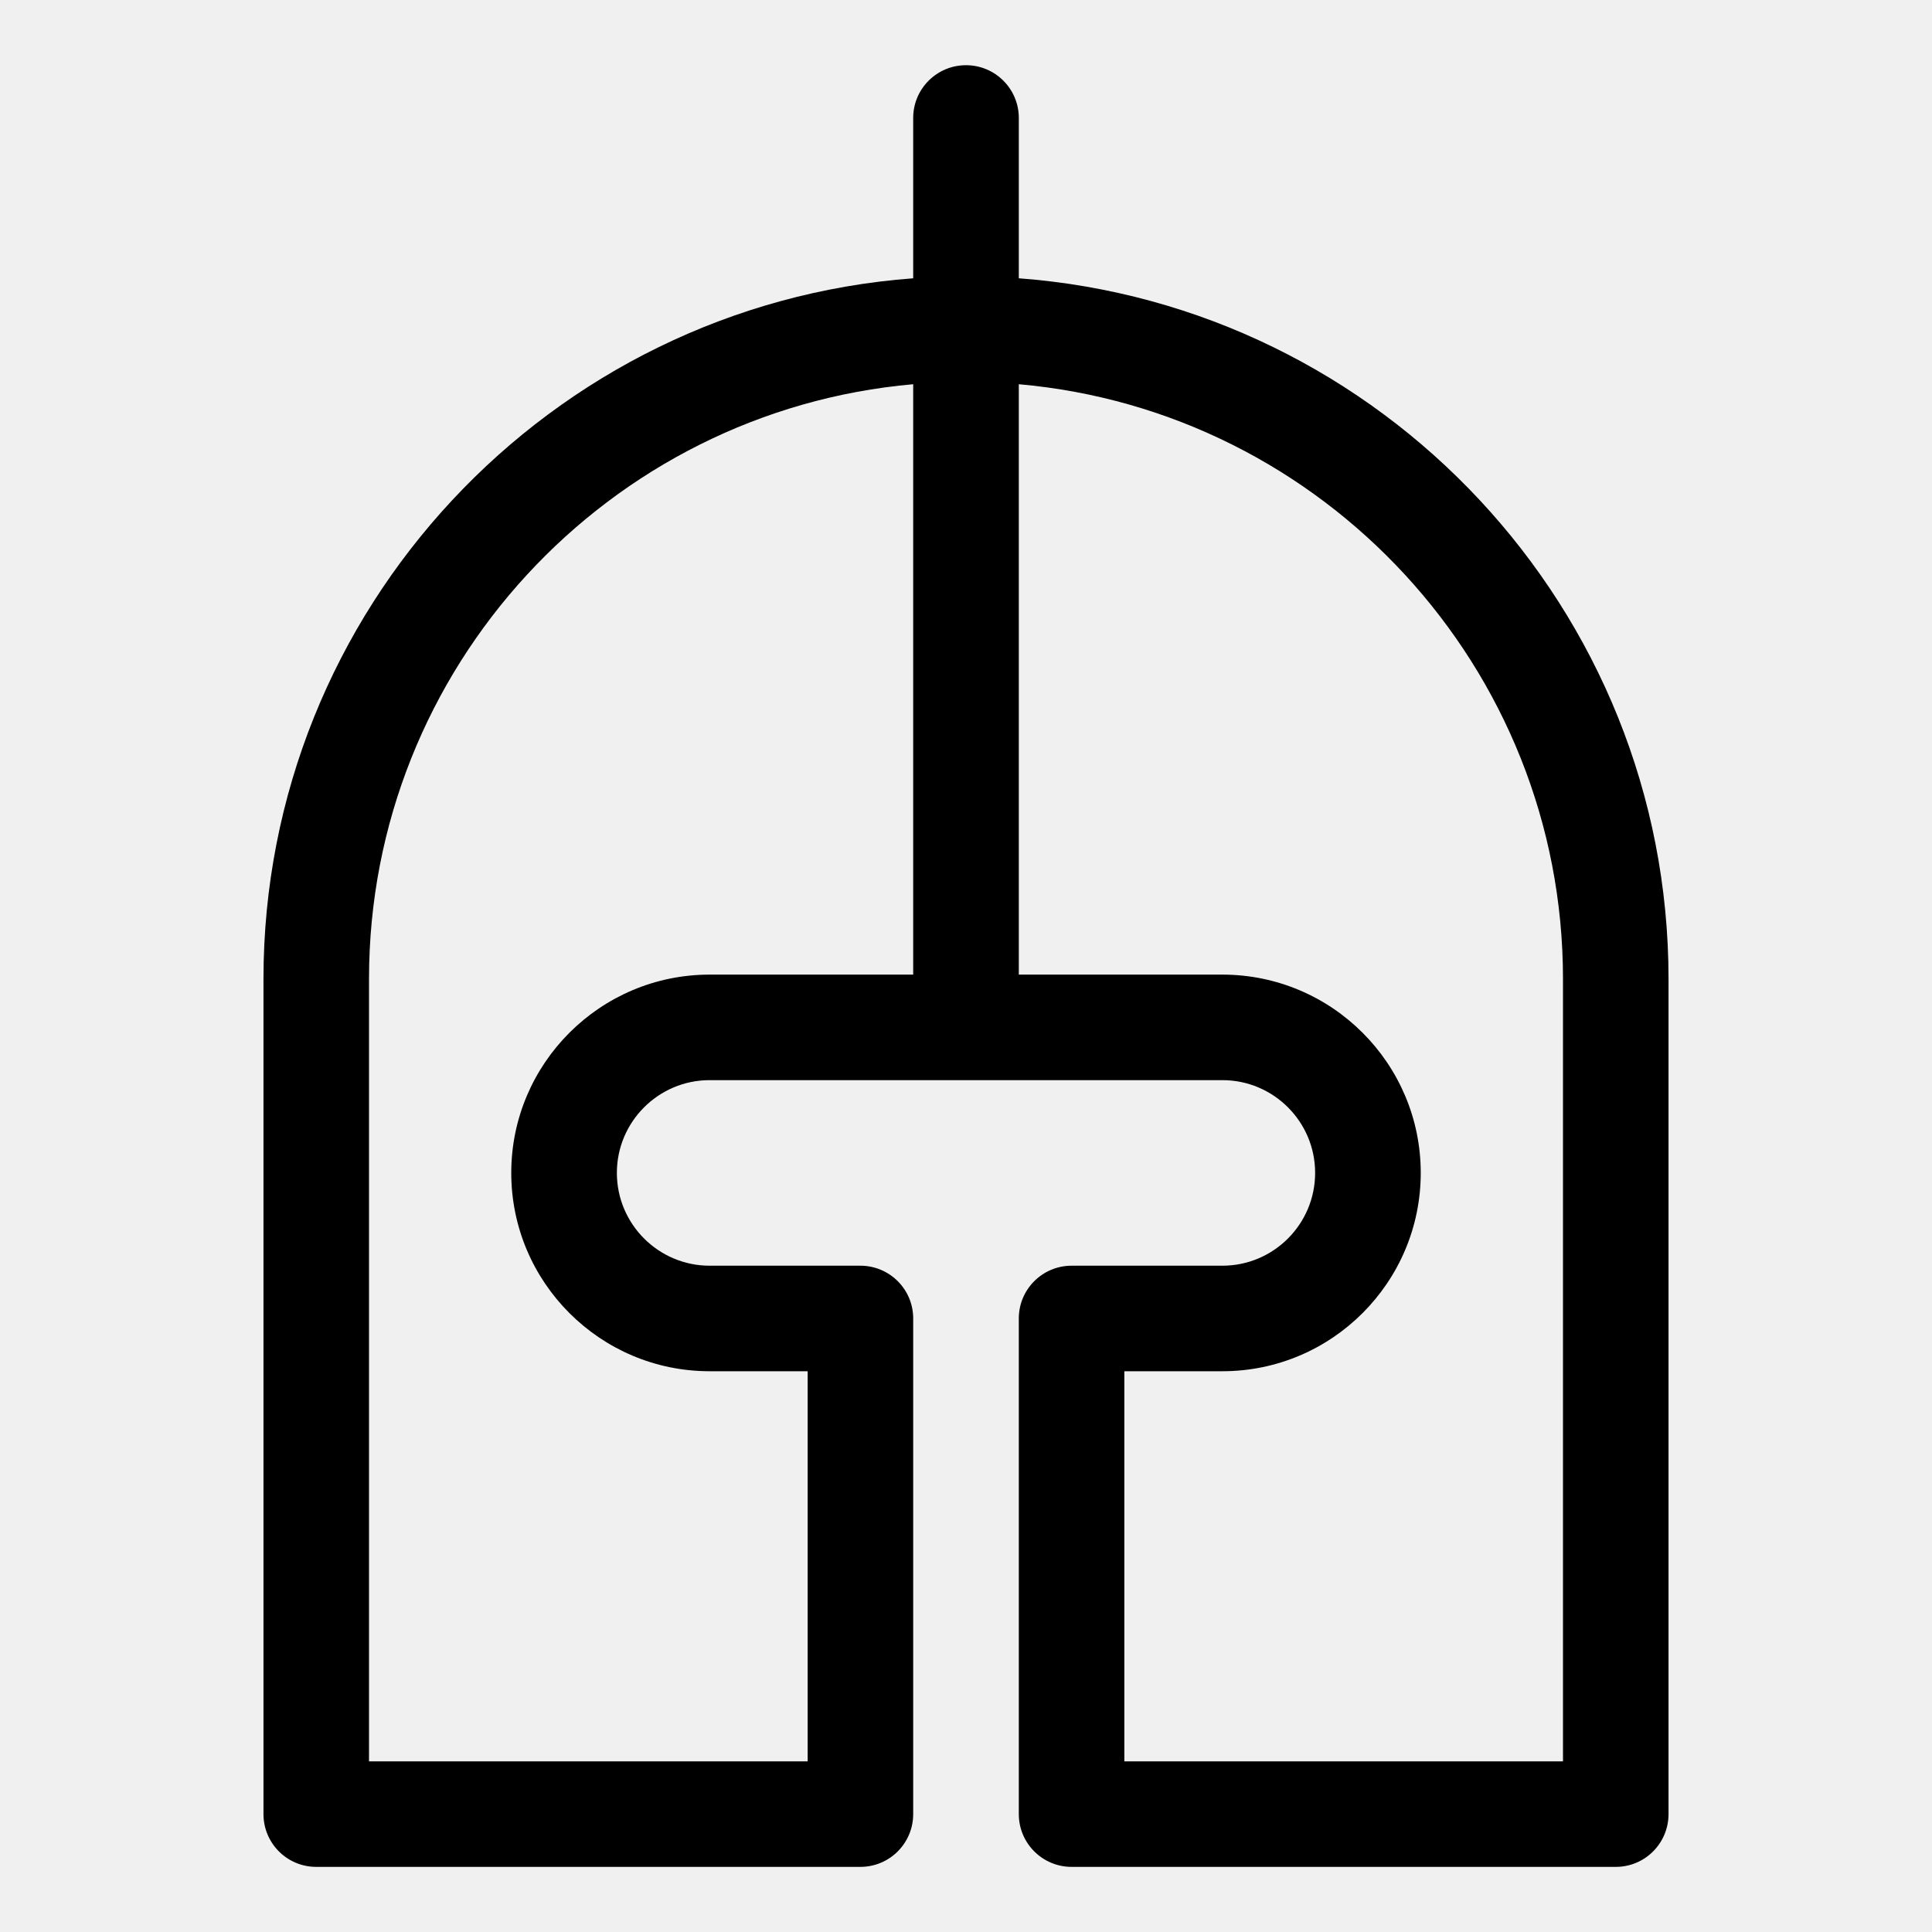
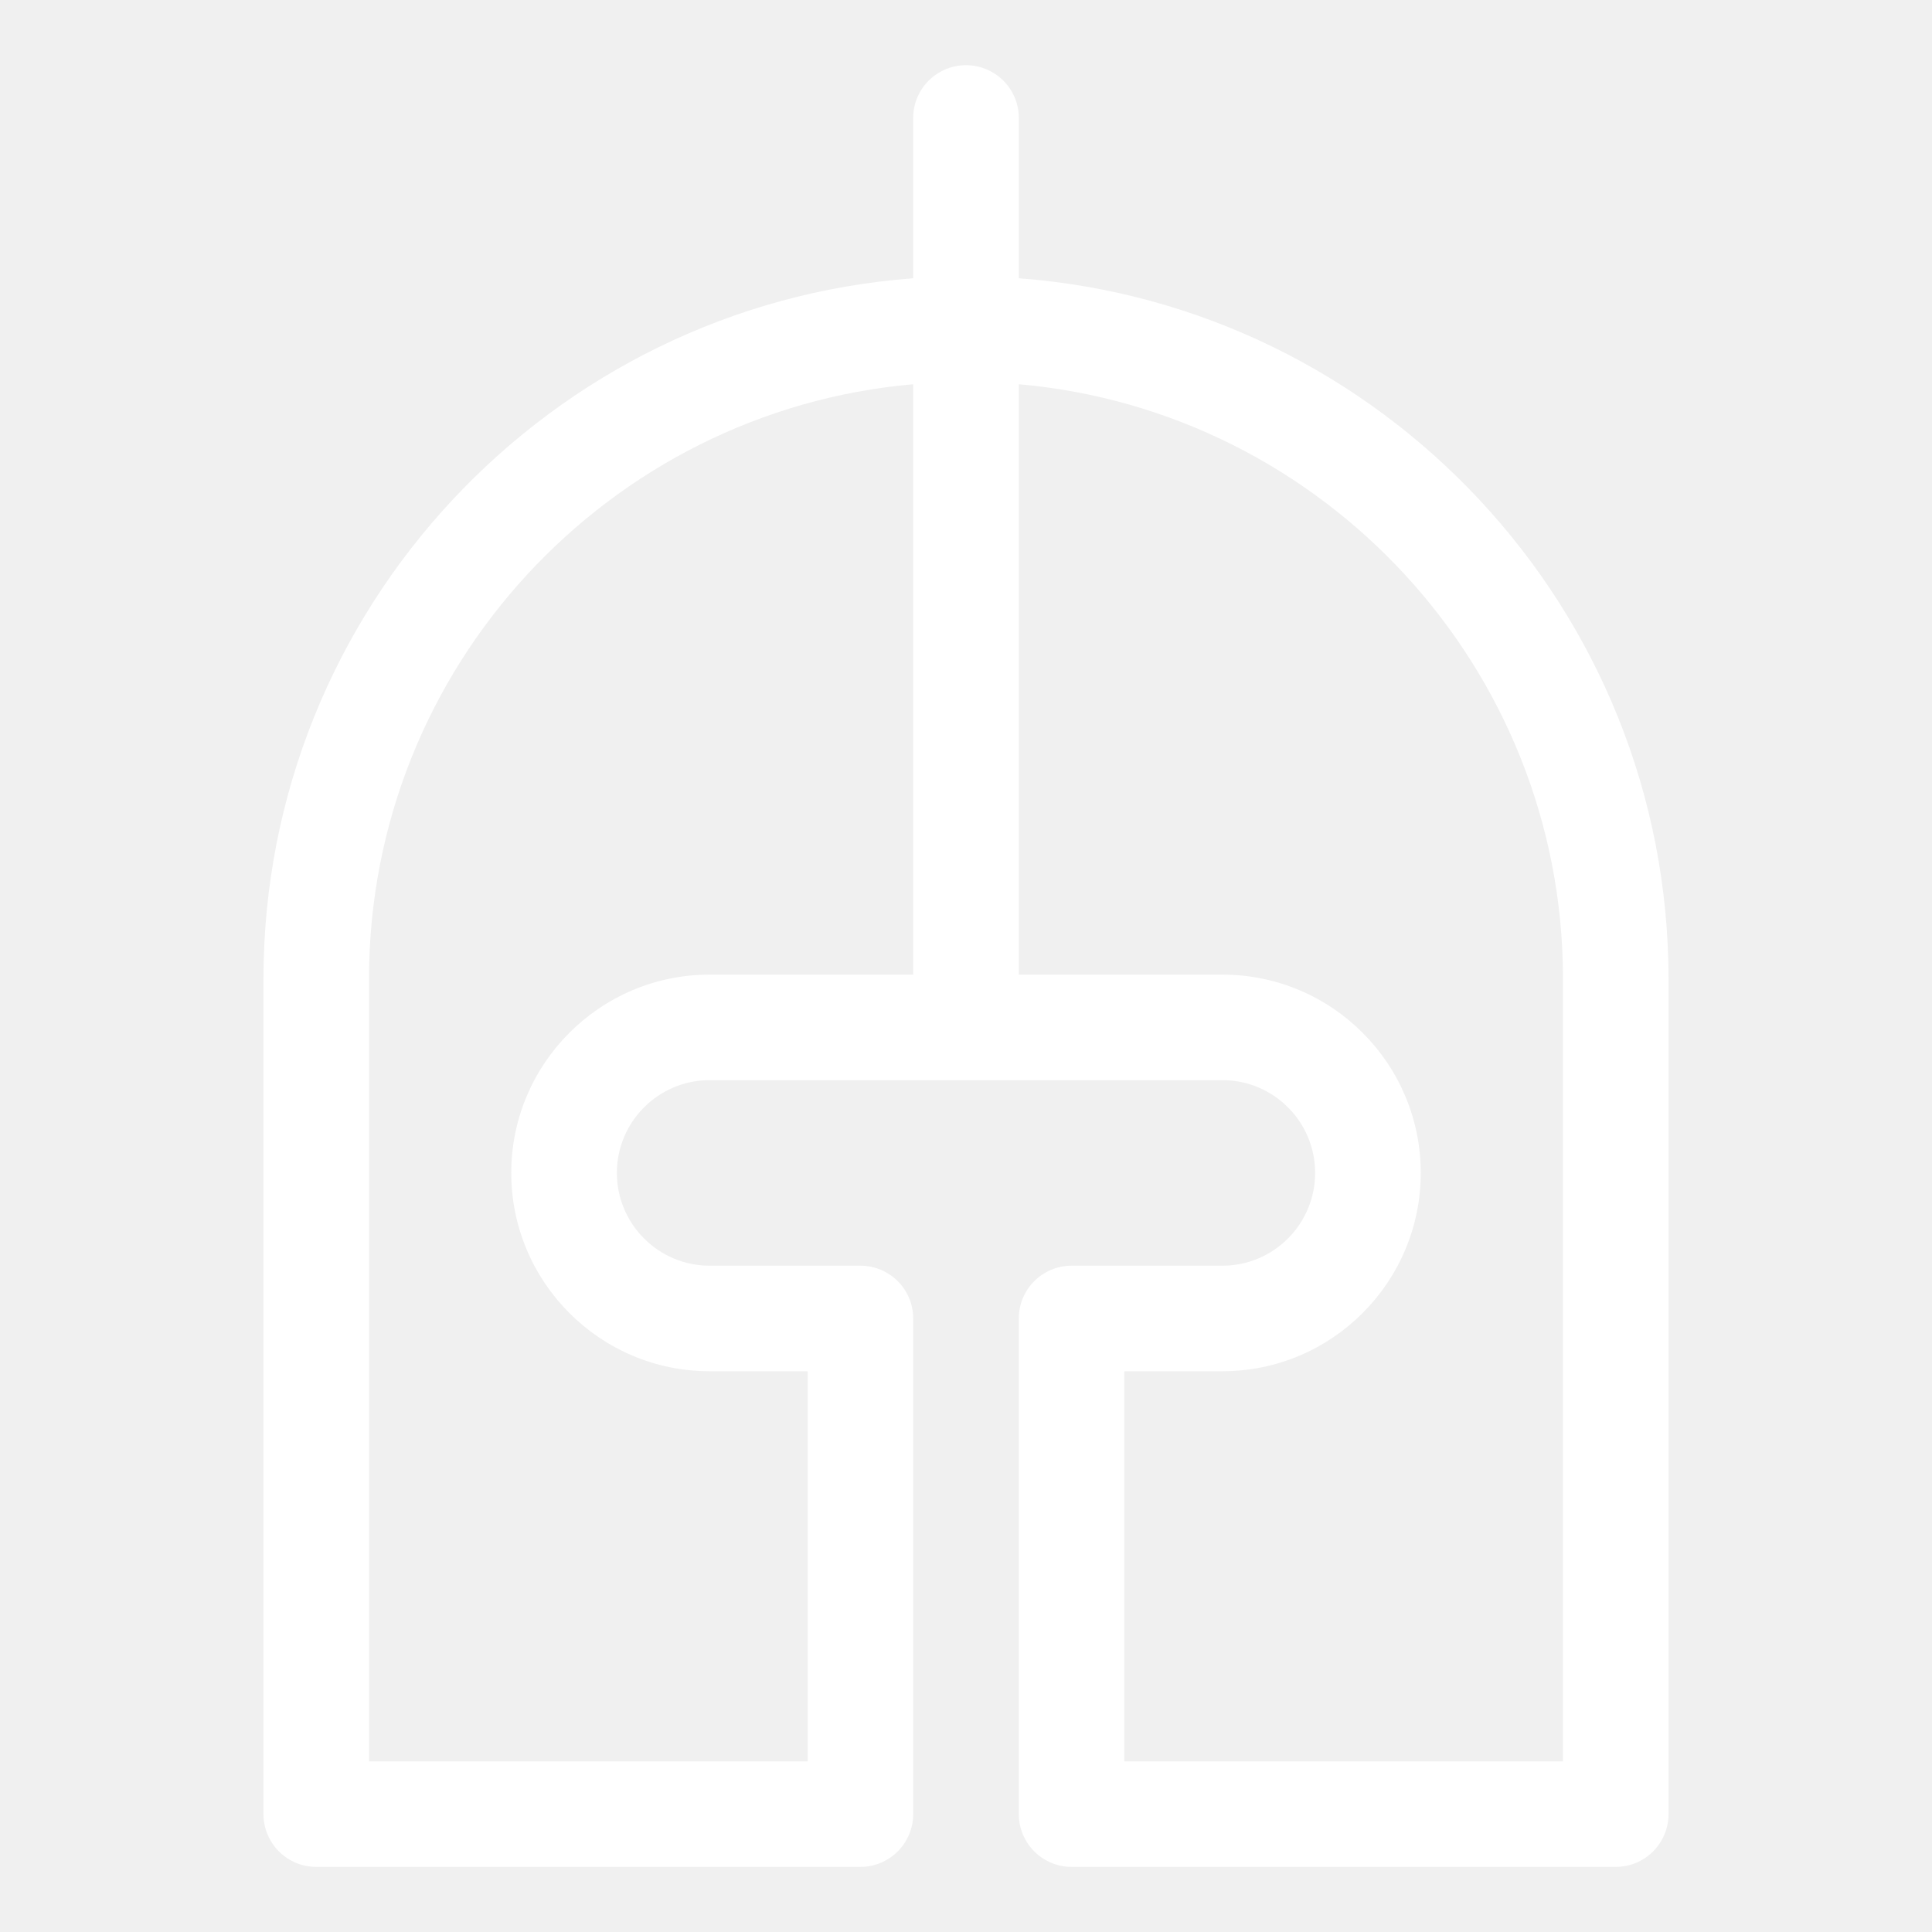
<svg xmlns="http://www.w3.org/2000/svg" width="24" height="24" viewBox="0 0 24 24" fill="none">
-   <path d="M12.656 3.457V1.465C12.656 1.103 12.362 0.81 12 0.81C11.638 0.81 11.344 1.103 11.344 1.465V3.457C6.837 3.793 3.273 7.568 3.273 12.16V22.535C3.273 22.898 3.566 23.191 3.929 23.191H10.688C11.05 23.191 11.344 22.898 11.344 22.535V16.378C11.344 16.016 11.05 15.723 10.688 15.723H8.815C8.18 15.723 7.663 15.206 7.663 14.57C7.663 13.935 8.18 13.418 8.815 13.418H15.185C15.821 13.418 16.337 13.935 16.337 14.57C16.337 15.206 15.821 15.723 15.185 15.723H13.312C12.95 15.723 12.656 16.016 12.656 16.378V22.535C12.656 22.898 12.95 23.191 13.312 23.191H20.072C20.434 23.191 20.727 22.898 20.727 22.535V12.16C20.727 7.568 17.163 3.793 12.656 3.457ZM6.351 14.57C6.351 15.929 7.456 17.034 8.815 17.034H10.033V21.88H4.584V12.16C4.584 8.292 7.561 5.106 11.344 4.773V12.107H8.815C7.456 12.107 6.351 13.212 6.351 14.57ZM19.416 21.88H13.967V17.034H15.185C16.544 17.034 17.649 15.929 17.649 14.57C17.649 13.212 16.544 12.107 15.185 12.107H12.656V4.773C16.439 5.106 19.416 8.292 19.416 12.16V21.88Z" fill="currentColor" />
+   <path d="M12.656 3.457V1.465C12.656 1.103 12.362 0.81 12 0.81C11.638 0.81 11.344 1.103 11.344 1.465V3.457C6.837 3.793 3.273 7.568 3.273 12.16V22.535C3.273 22.898 3.566 23.191 3.929 23.191H10.688C11.05 23.191 11.344 22.898 11.344 22.535V16.378C11.344 16.016 11.05 15.723 10.688 15.723H8.815C8.18 15.723 7.663 15.206 7.663 14.57C7.663 13.935 8.18 13.418 8.815 13.418H15.185C15.821 13.418 16.337 13.935 16.337 14.57C16.337 15.206 15.821 15.723 15.185 15.723H13.312C12.95 15.723 12.656 16.016 12.656 16.378V22.535C12.656 22.898 12.95 23.191 13.312 23.191H20.072C20.434 23.191 20.727 22.898 20.727 22.535V12.16C20.727 7.568 17.163 3.793 12.656 3.457ZM6.351 14.57C6.351 15.929 7.456 17.034 8.815 17.034H10.033V21.88H4.584V12.16C4.584 8.292 7.561 5.106 11.344 4.773V12.107H8.815C7.456 12.107 6.351 13.212 6.351 14.57ZM19.416 21.88H13.967V17.034H15.185C16.544 17.034 17.649 15.929 17.649 14.57C17.649 13.212 16.544 12.107 15.185 12.107H12.656V4.773C16.439 5.106 19.416 8.292 19.416 12.16V21.88Z" fill="#fff" />
</svg>
